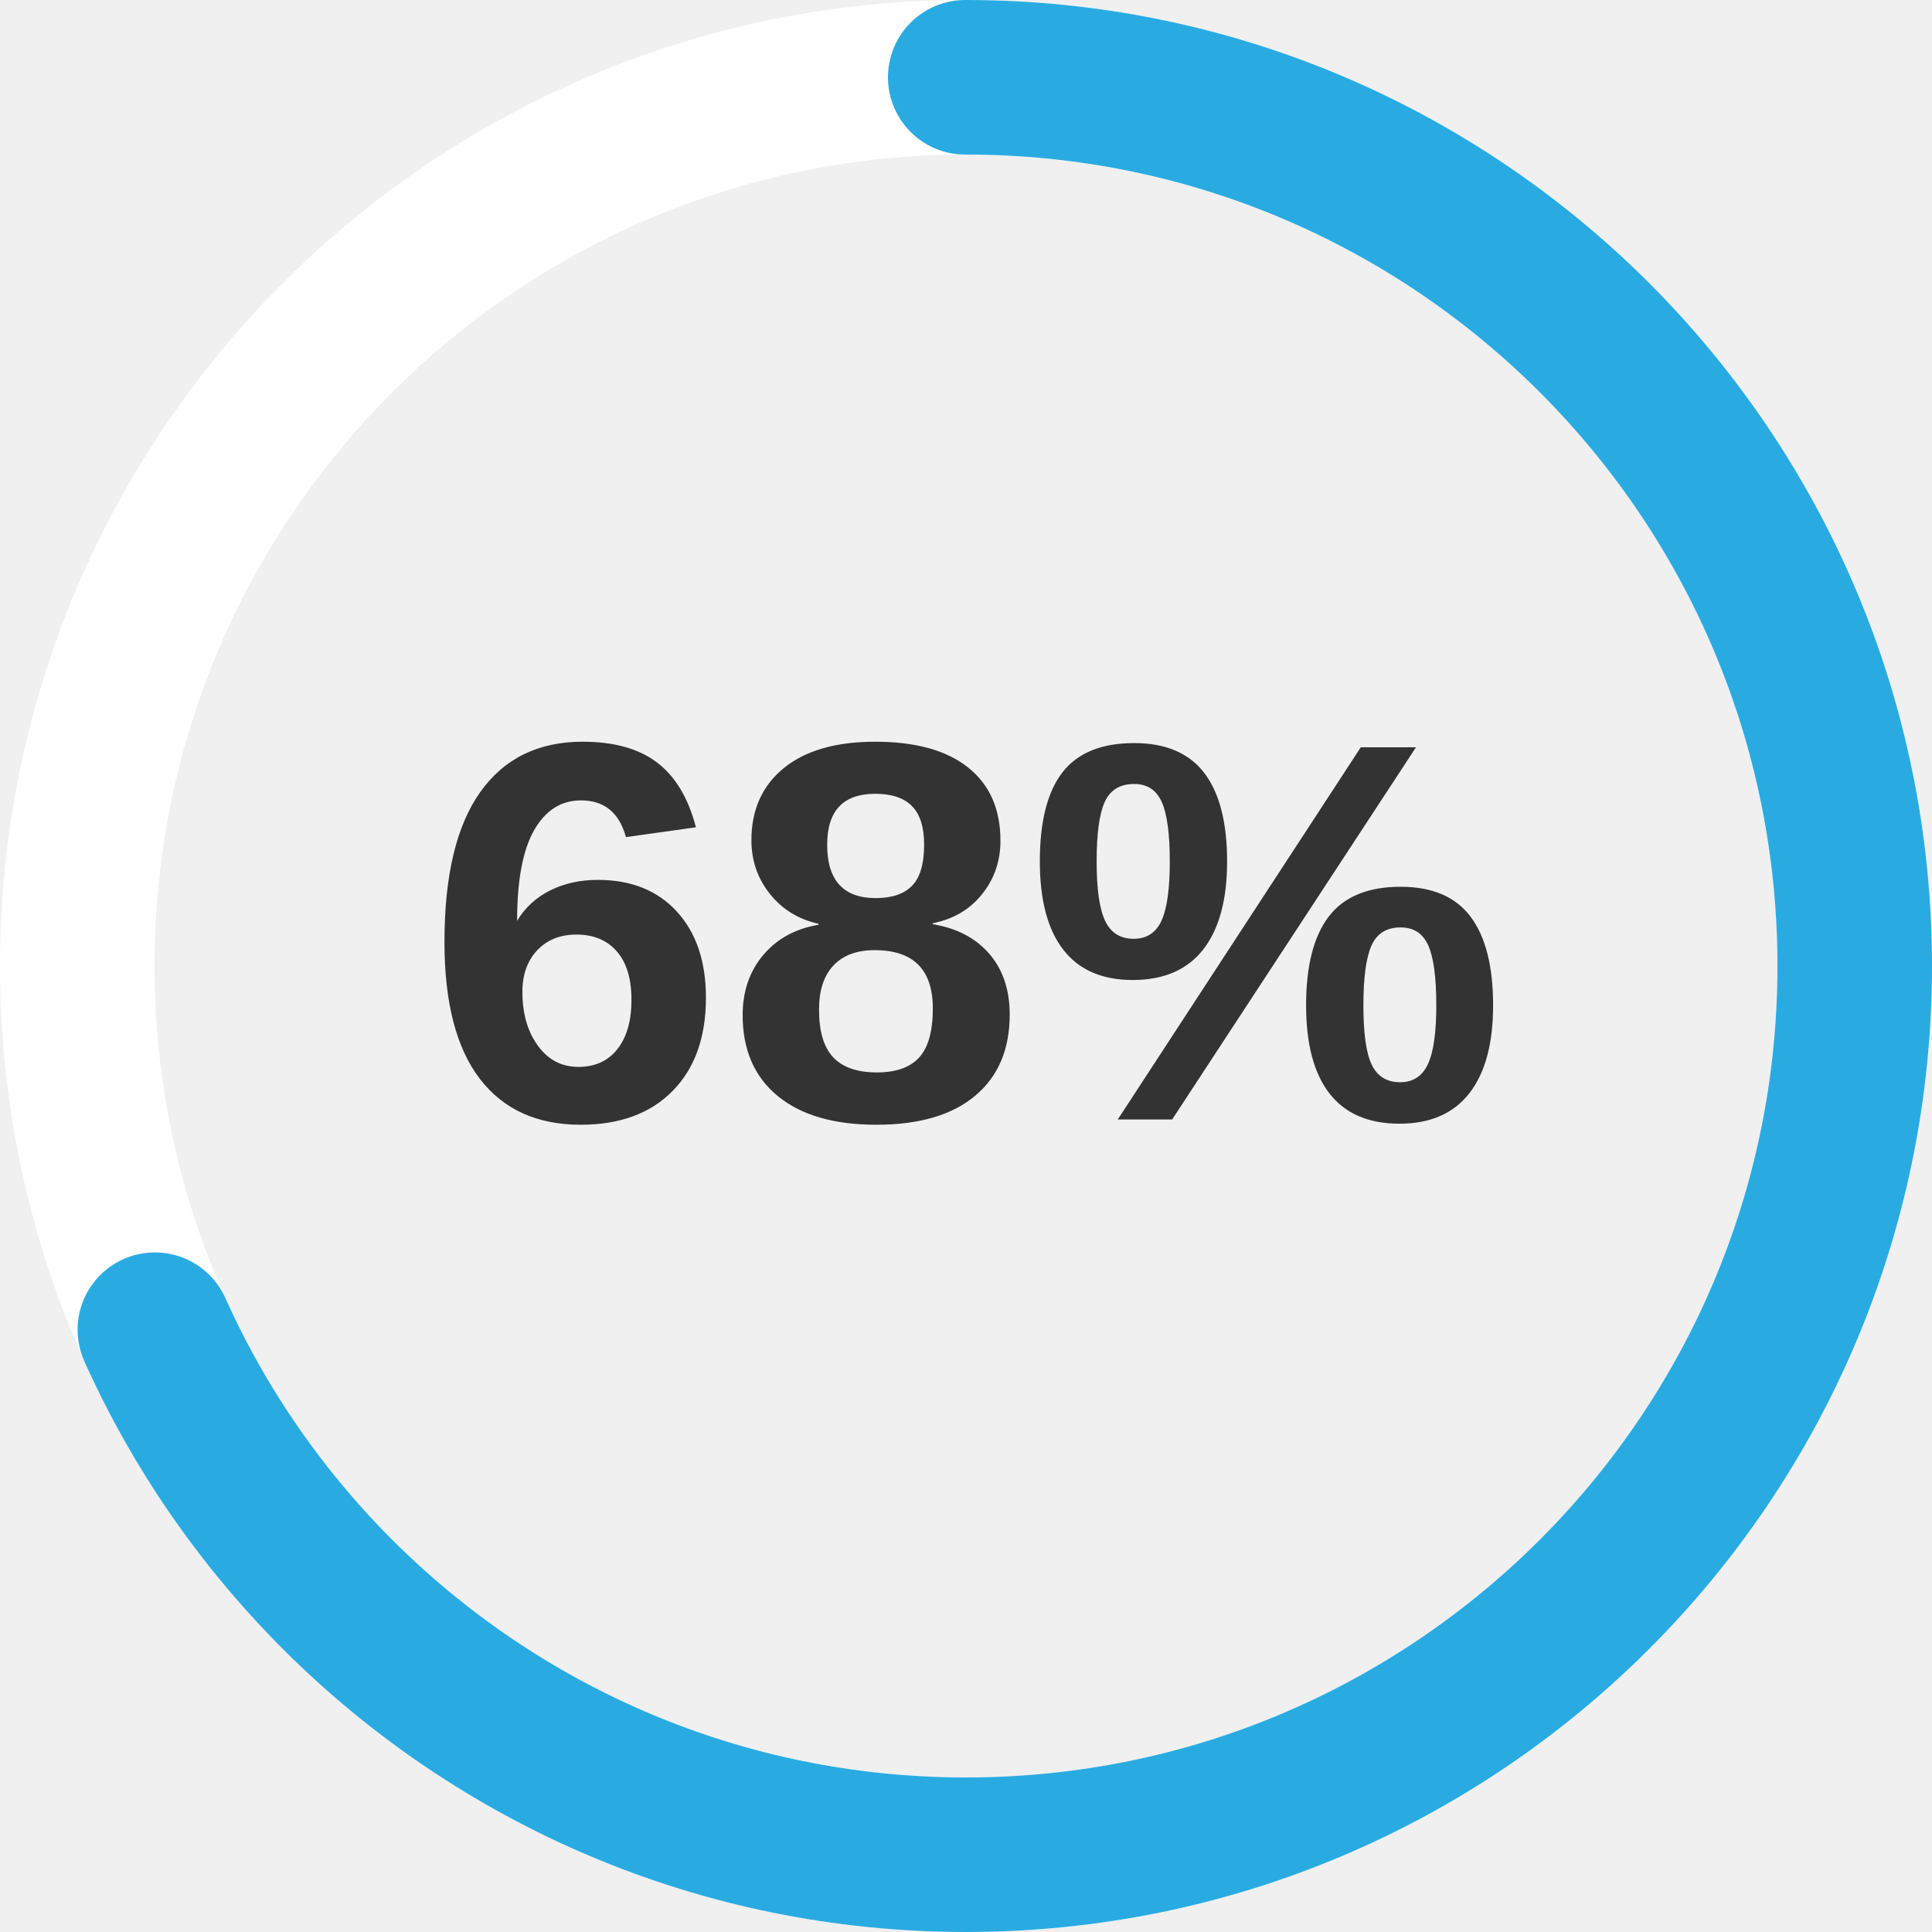
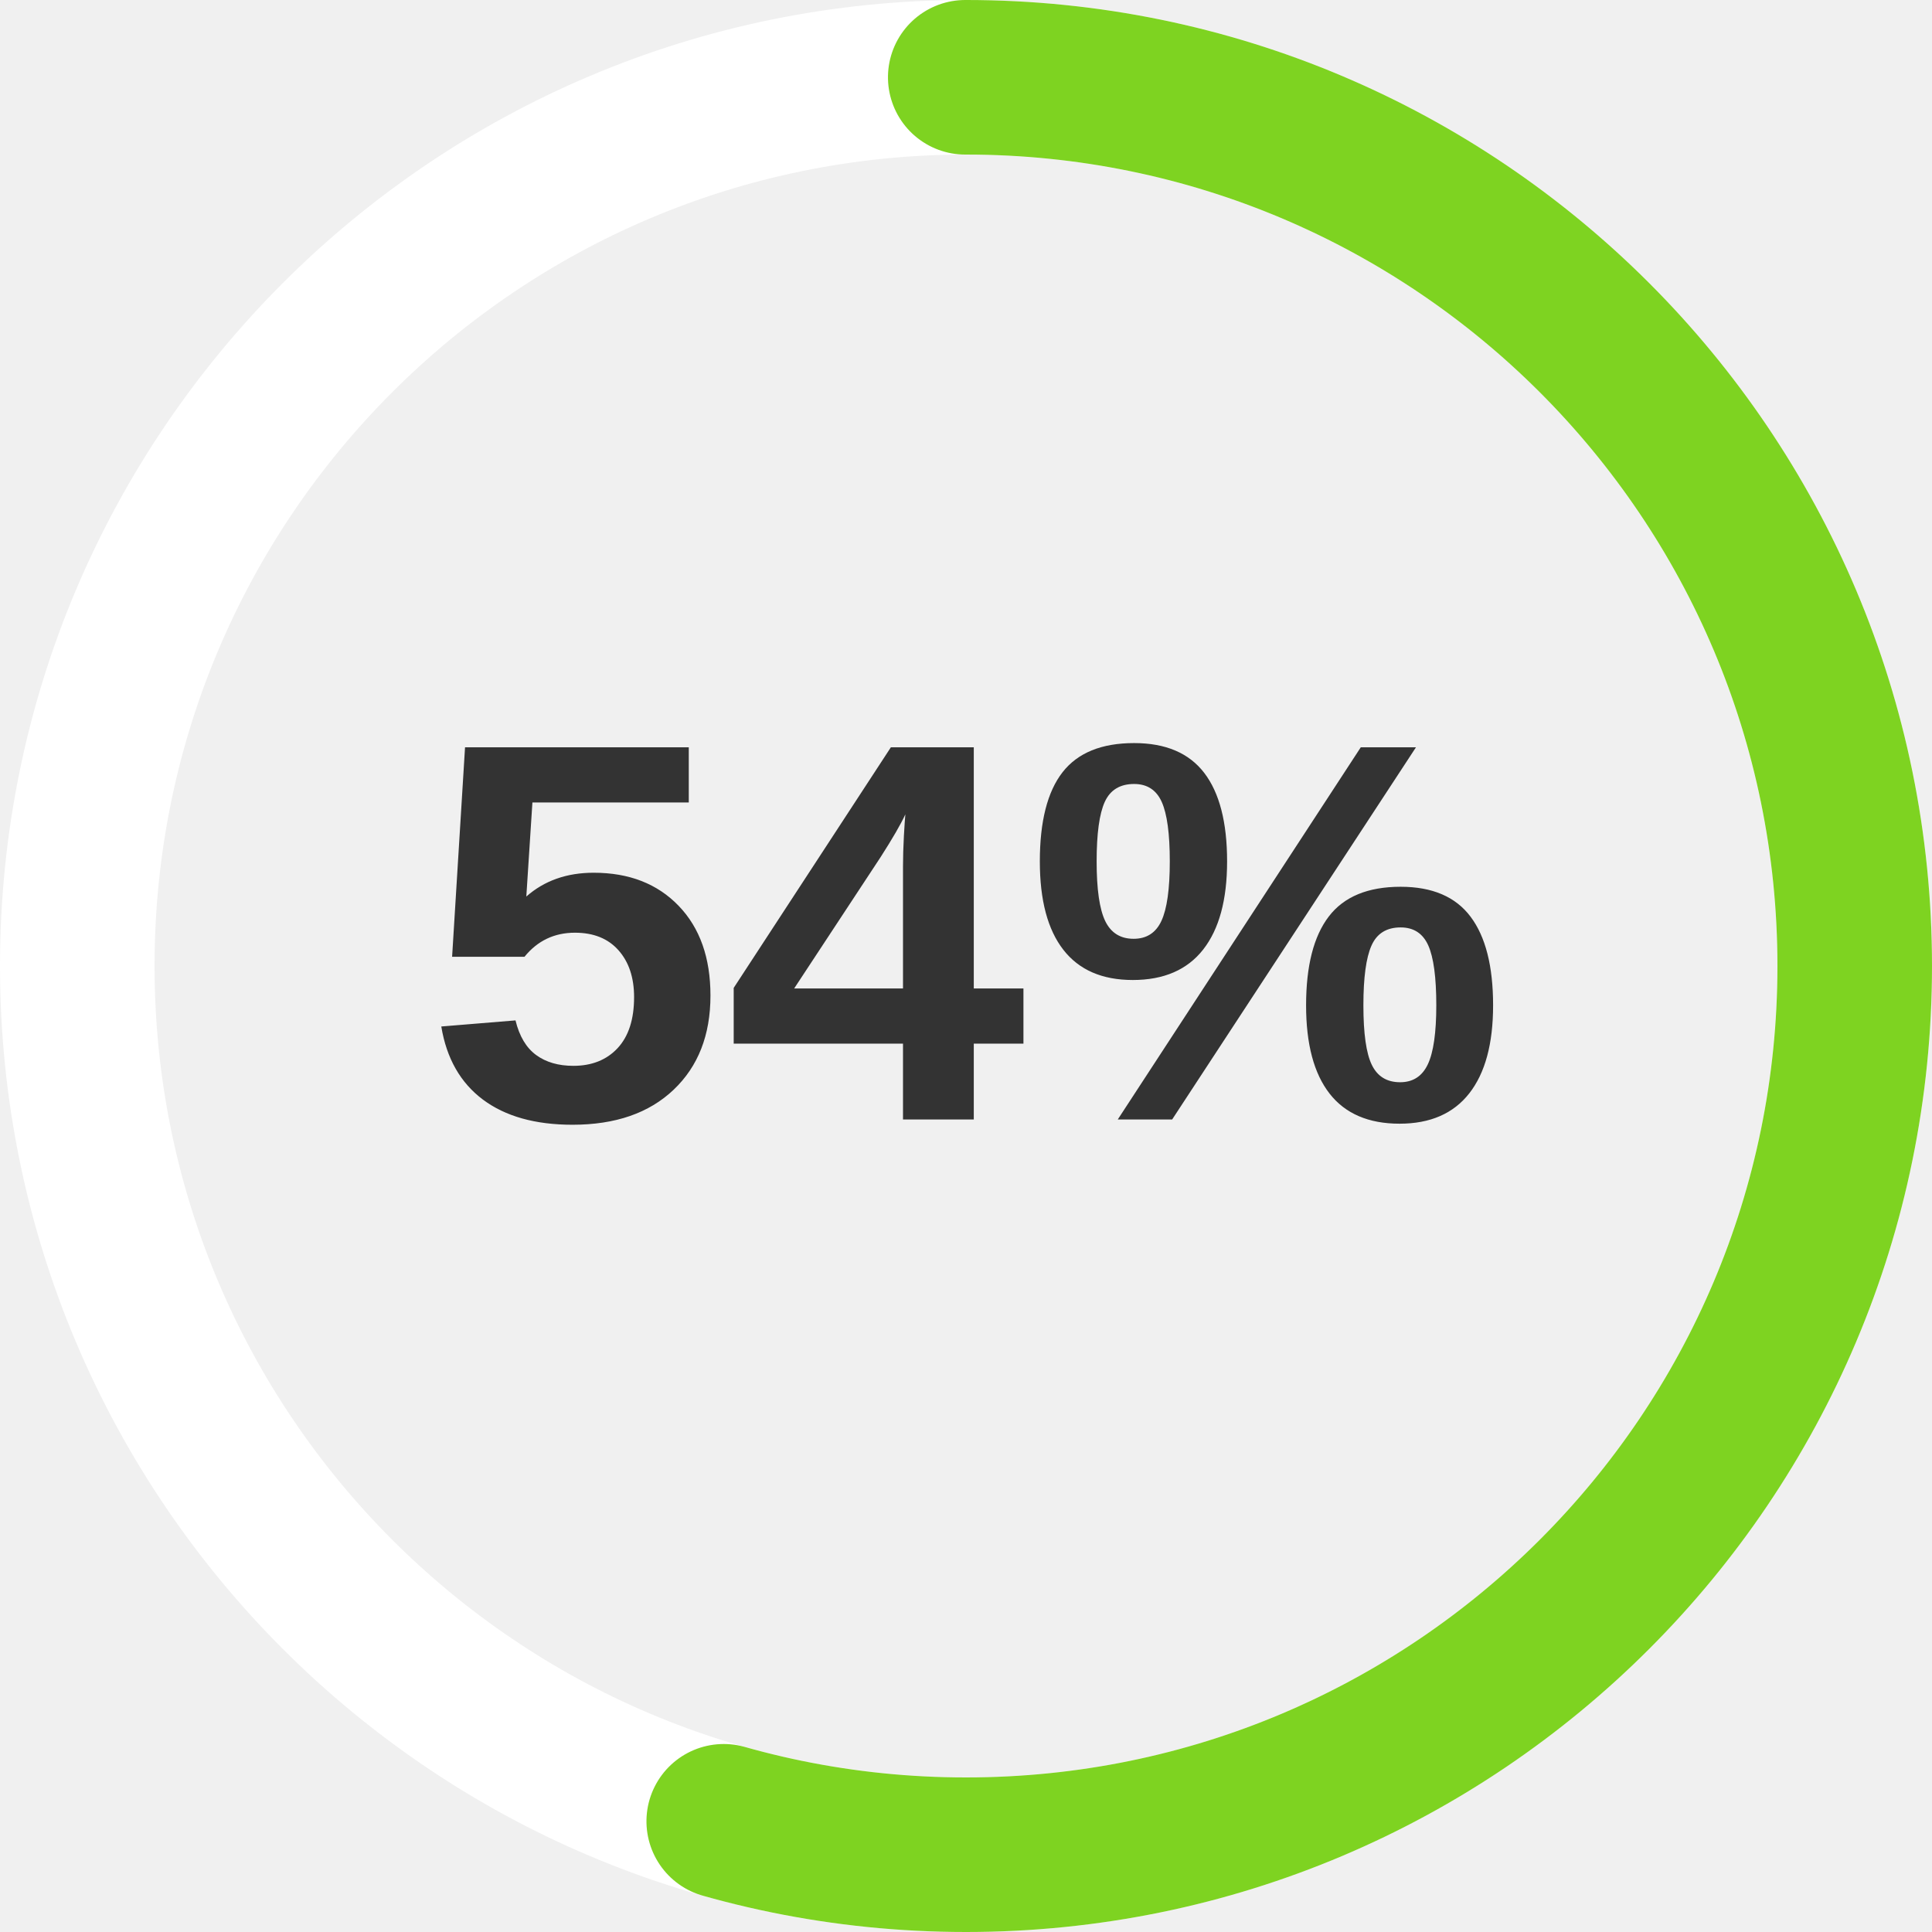
<svg width="600" height="600" viewBox="0 0 600 600" style="display:block;">
  <g transform="rotate(-90 300.0 300.0)">
    <circle cx="300.0" cy="300.0" r="276.0" fill="none" stroke="#FFFFFF" stroke-width="48" stroke-linecap="round" />
-     <circle cx="300.0" cy="300.0" r="276.0" fill="none" stroke="#29ABE2" stroke-width="48" stroke-linecap="round" stroke-dasharray="1184.431 549.728" />
+     <circle cx="300.0" cy="300.0" r="276.0" fill="none" stroke="#7ED321" stroke-width="48" stroke-linecap="round" stroke-dasharray="943.383 790.777" />
  </g>
  <g>
    <text x="50%" y="50%" dominant-baseline="middle" text-anchor="middle" style="font-family: 'Segoe UI', system-ui, -apple-system, Arial; font-size:168px; font-weight:800; fill:#333;">
-           68%
+           54%
        </text>
  </g>
</svg>
